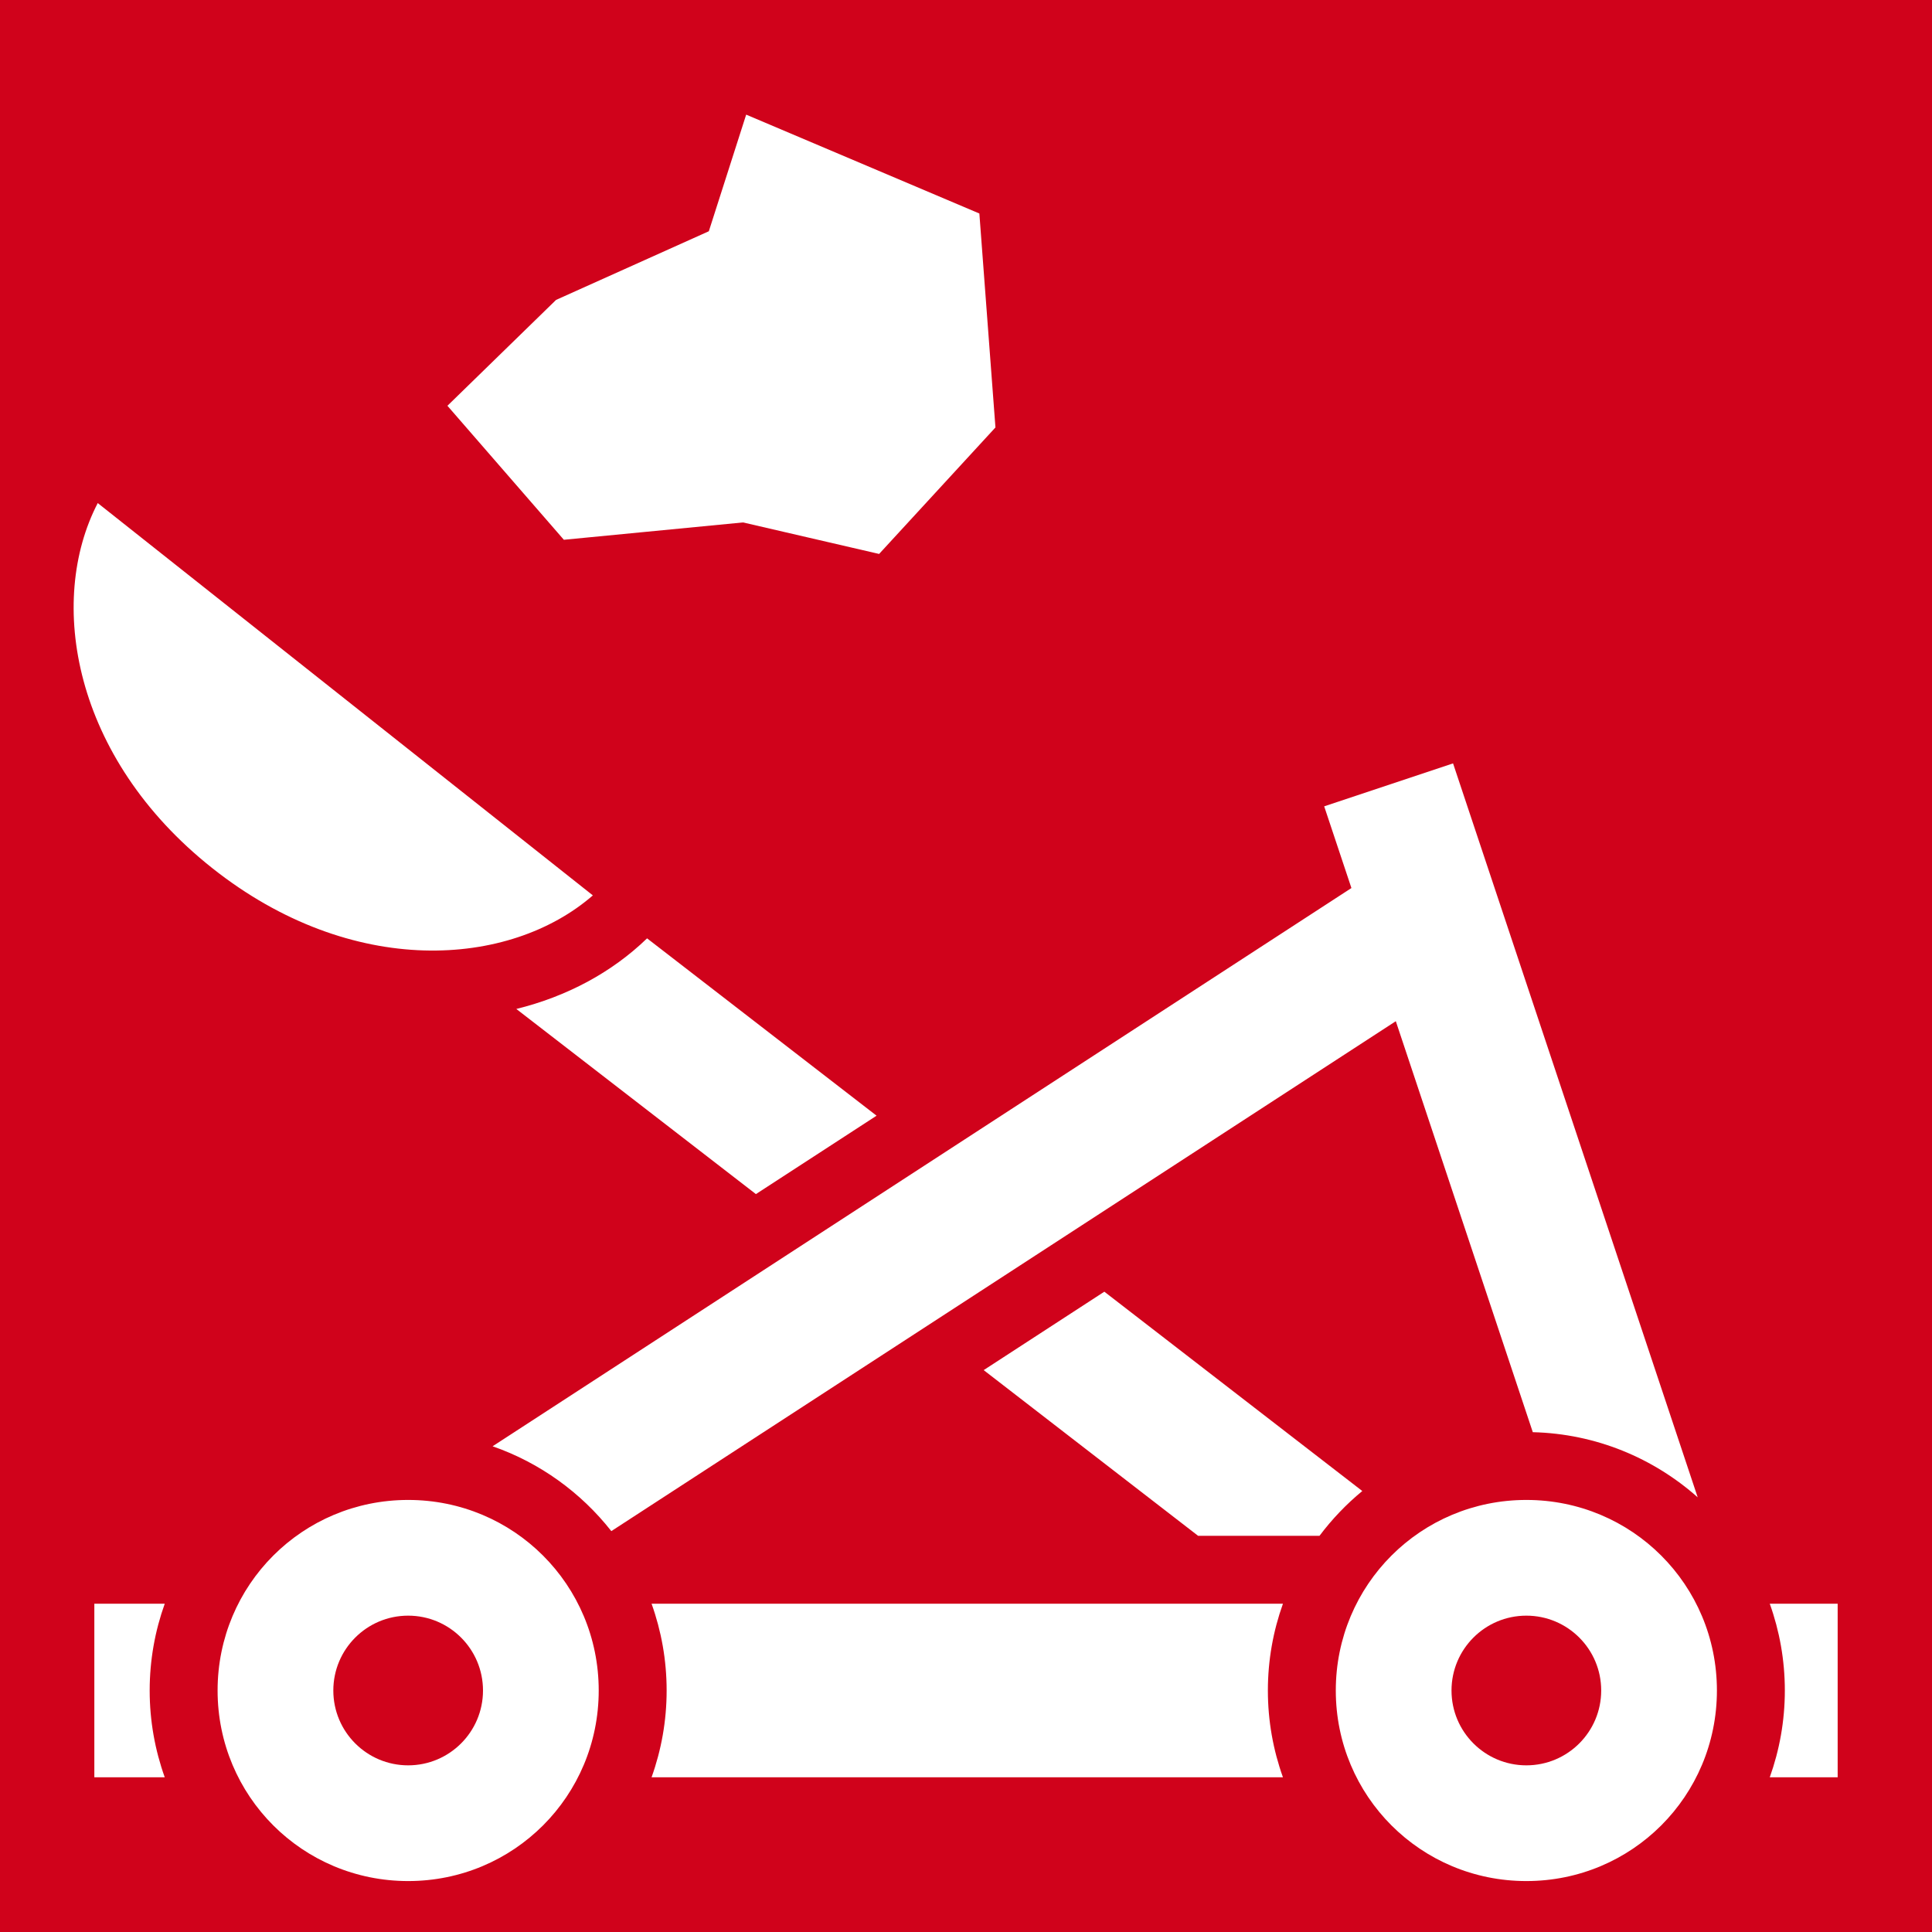
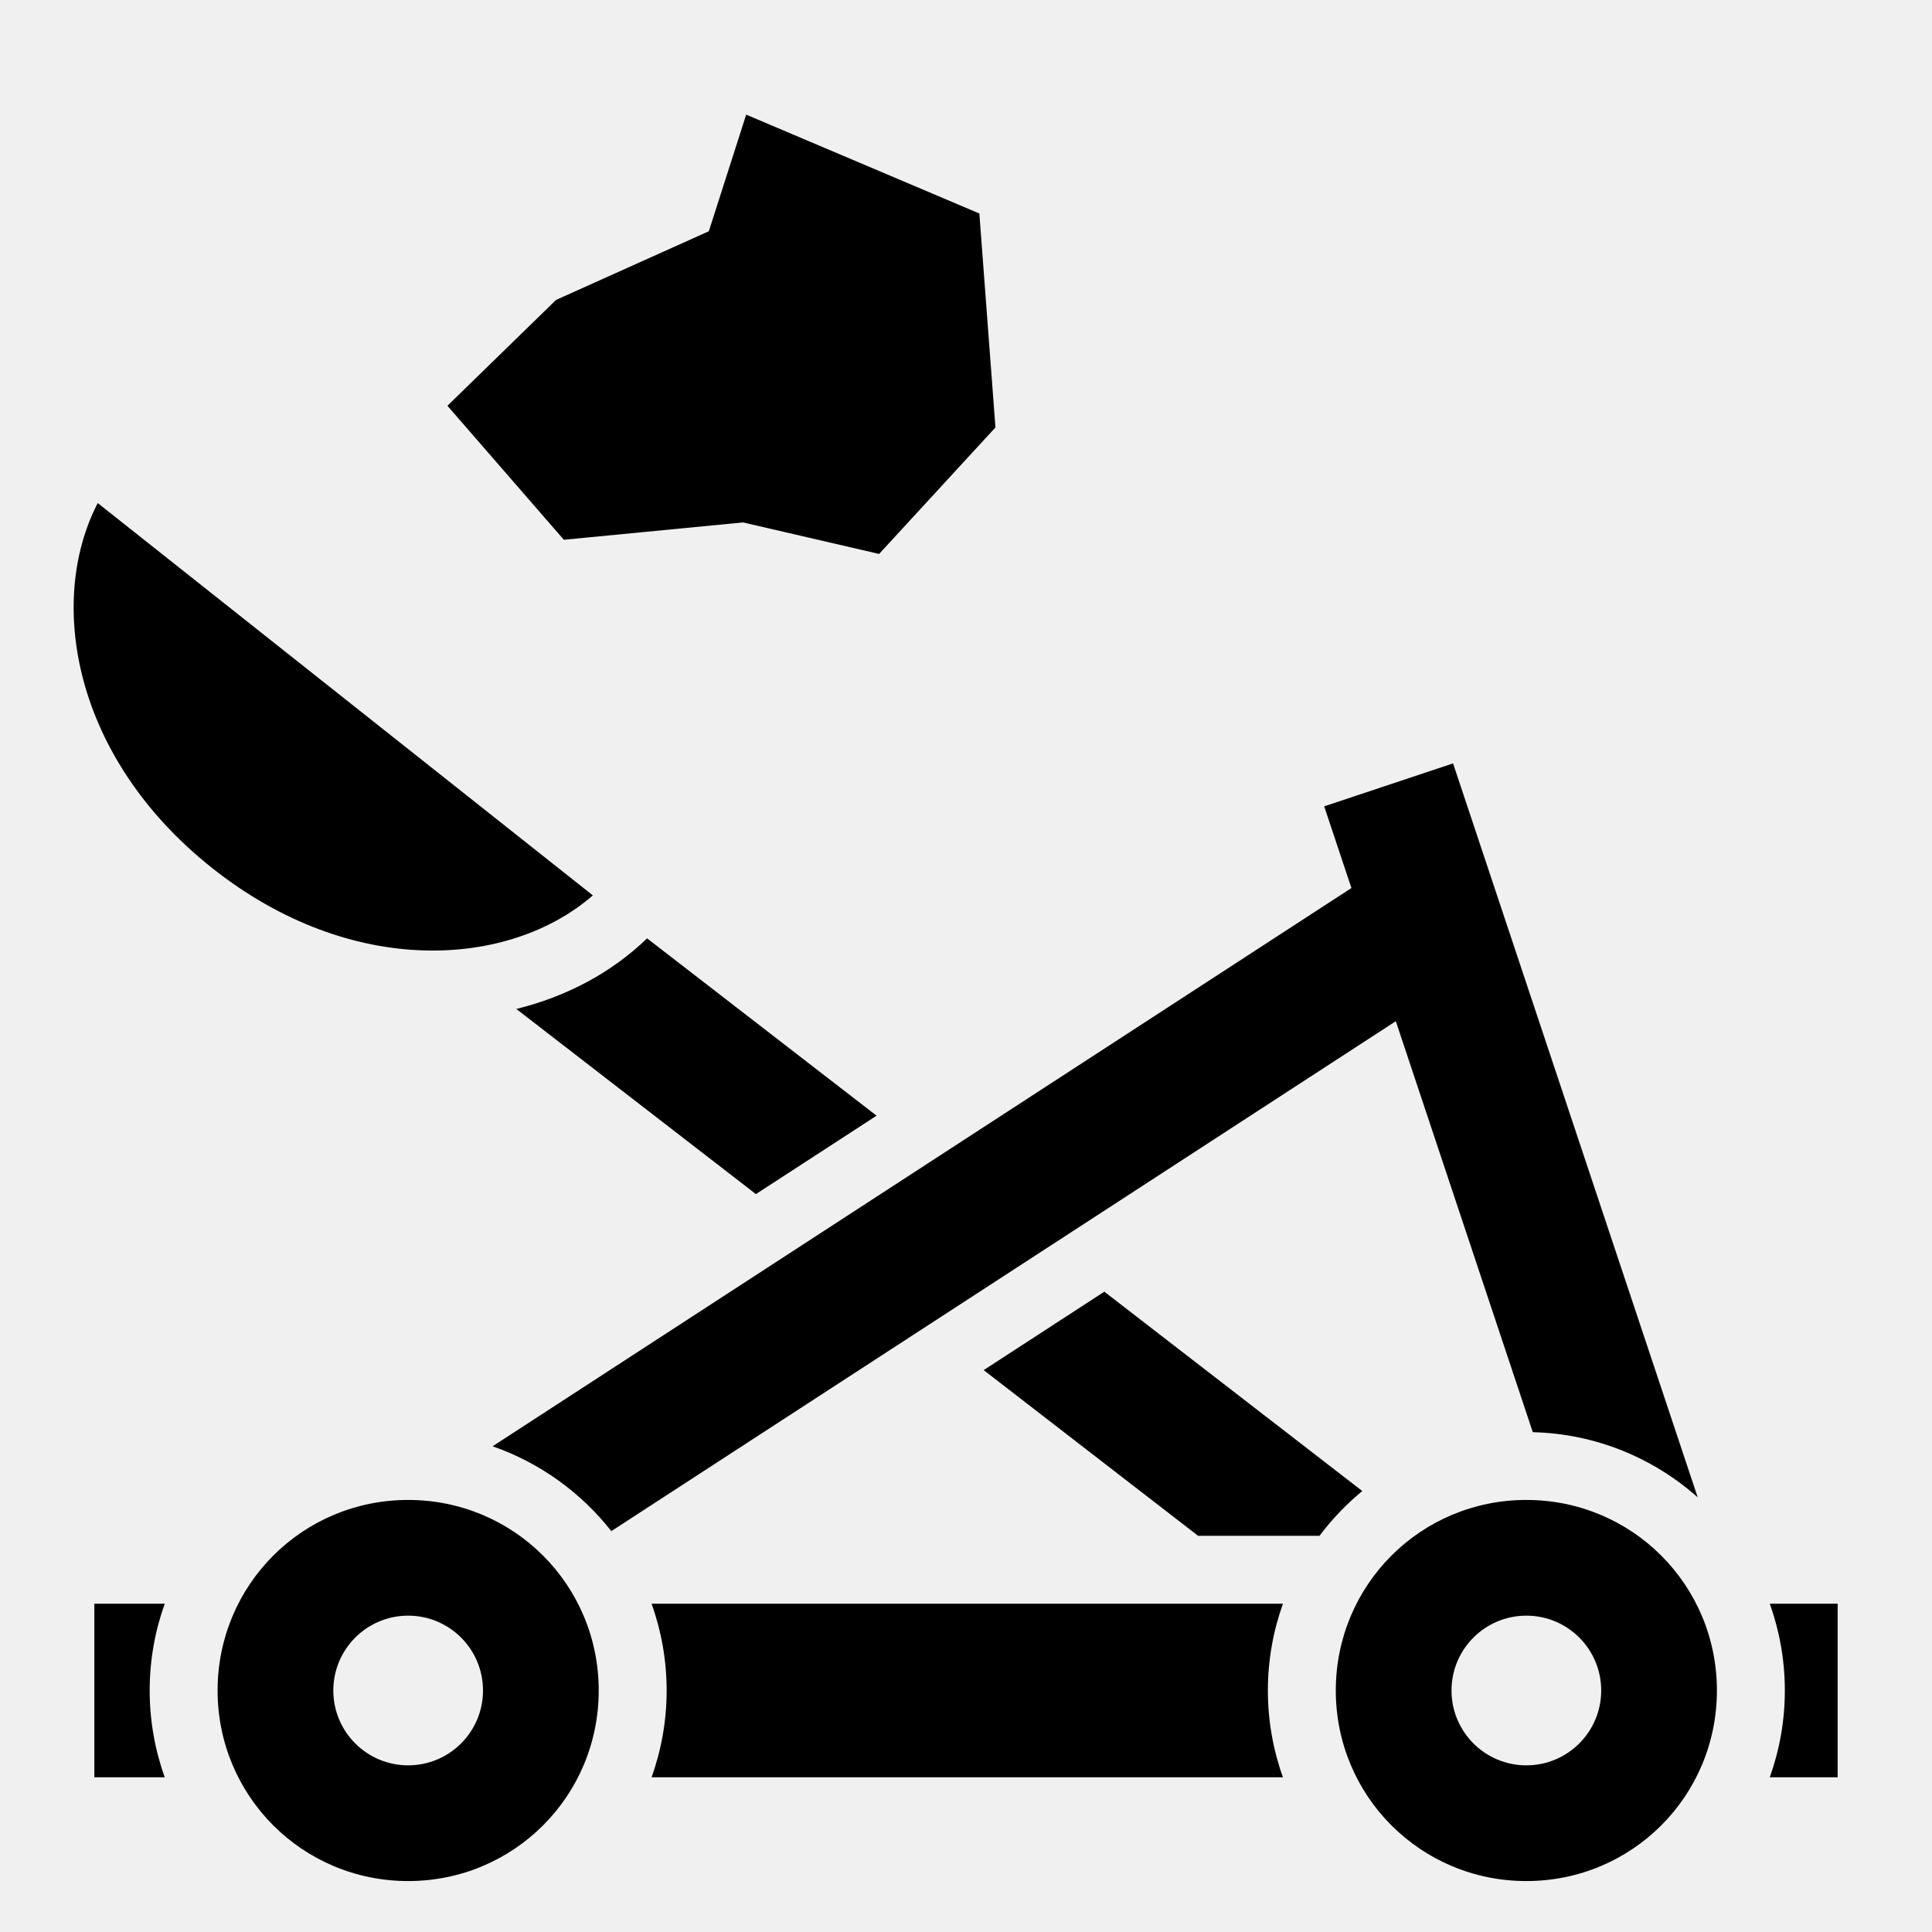
<svg xmlns="http://www.w3.org/2000/svg" viewBox="0 0 512 512" style="height: 512px; width: 512px;">
-   <path d="M0 0h512v512H0z" fill="#d0021b" fill-opacity="1" />
  <g class="" transform="translate(0,0)" style="">
-     <path d="m197.746 30.38-9.898 30.905-40.485 18.194-28.79 28.055 30.855 35.512 47.486-4.596 36.06 8.35 30.83-33.52-4.263-56.7-61.794-26.2zM25.902 133.32c-13.472 25.957-6.665 67.412 30.356 96.746 37.04 29.35 78.807 26.396 100.855 7.223L25.903 133.32zm359.174 68.99-34.152 11.38 7.217 21.65-227.6 147.94c12.527 4.355 23.416 12.25 31.466 22.484L369.904 270.63l36.303 108.913c16.727.414 31.995 6.866 43.7 17.264l-64.83-194.498zm-213.592 46.36c-9.358 9.058-21.296 15.425-34.656 18.715l63.496 49.064L232.3 295.67l-60.816-46.996zm121.176 93.64-31.976 20.784L317.504 407h32.183a69.297 69.297 0 0 1 11.336-11.865L292.66 342.31zM108.166 397.5c-27.997 0-50.5 22.503-50.5 50.5s22.503 50.5 50.5 50.5 50.5-22.503 50.5-50.5-22.503-50.5-50.5-50.5zm296.334 0c-27.997 0-50.5 22.503-50.5 50.5s22.503 50.5 50.5 50.5S455 475.997 455 448s-22.503-50.5-50.5-50.5zM25 425v46h18.66c-2.58-7.196-3.994-14.937-3.994-23s1.415-15.804 3.994-23H25zm147.672 0c2.58 7.196 3.994 14.937 3.994 23s-1.415 15.804-3.994 23h167.322c-2.58-7.196-3.994-14.937-3.994-23s1.415-15.804 3.994-23H172.672zm296.334 0c2.58 7.196 3.994 14.937 3.994 23s-1.415 15.804-3.994 23H487v-46h-17.994zm-360.84 3.166A19.833 19.833 0 0 1 128 448a19.833 19.833 0 0 1-19.834 19.834A19.833 19.833 0 0 1 88.334 448a19.833 19.833 0 0 1 19.832-19.834zm296.334 0A19.833 19.833 0 0 1 424.334 448a19.833 19.833 0 0 1-19.834 19.834A19.833 19.833 0 0 1 384.666 448a19.833 19.833 0 0 1 19.834-19.834z" fill="#fff" fill-opacity="1" />
+     <path d="m197.746 30.38-9.898 30.905-40.485 18.194-28.79 28.055 30.855 35.512 47.486-4.596 36.06 8.35 30.83-33.52-4.263-56.7-61.794-26.2zM25.902 133.32c-13.472 25.957-6.665 67.412 30.356 96.746 37.04 29.35 78.807 26.396 100.855 7.223L25.903 133.32zm359.174 68.99-34.152 11.38 7.217 21.65-227.6 147.94c12.527 4.355 23.416 12.25 31.466 22.484L369.904 270.63l36.303 108.913c16.727.414 31.995 6.866 43.7 17.264l-64.83-194.498zm-213.592 46.36c-9.358 9.058-21.296 15.425-34.656 18.715l63.496 49.064L232.3 295.67l-60.816-46.996zm121.176 93.64-31.976 20.784L317.504 407h32.183a69.297 69.297 0 0 1 11.336-11.865L292.66 342.31zM108.166 397.5c-27.997 0-50.5 22.503-50.5 50.5s22.503 50.5 50.5 50.5 50.5-22.503 50.5-50.5-22.503-50.5-50.5-50.5zm296.334 0c-27.997 0-50.5 22.503-50.5 50.5s22.503 50.5 50.5 50.5S455 475.997 455 448s-22.503-50.5-50.5-50.5zM25 425v46h18.66c-2.58-7.196-3.994-14.937-3.994-23s1.415-15.804 3.994-23H25zm147.672 0c2.58 7.196 3.994 14.937 3.994 23s-1.415 15.804-3.994 23h167.322c-2.58-7.196-3.994-14.937-3.994-23s1.415-15.804 3.994-23H172.672zm296.334 0c2.58 7.196 3.994 14.937 3.994 23s-1.415 15.804-3.994 23H487v-46h-17.994zm-360.84 3.166A19.833 19.833 0 0 1 128 448a19.833 19.833 0 0 1-19.834 19.834A19.833 19.833 0 0 1 88.334 448a19.833 19.833 0 0 1 19.832-19.834zm296.334 0A19.833 19.833 0 0 1 424.334 448a19.833 19.833 0 0 1-19.834 19.834A19.833 19.833 0 0 1 384.666 448a19.833 19.833 0 0 1 19.834-19.834z" fill="currentColor" fill-opacity="1" />
  </g>
</svg>
